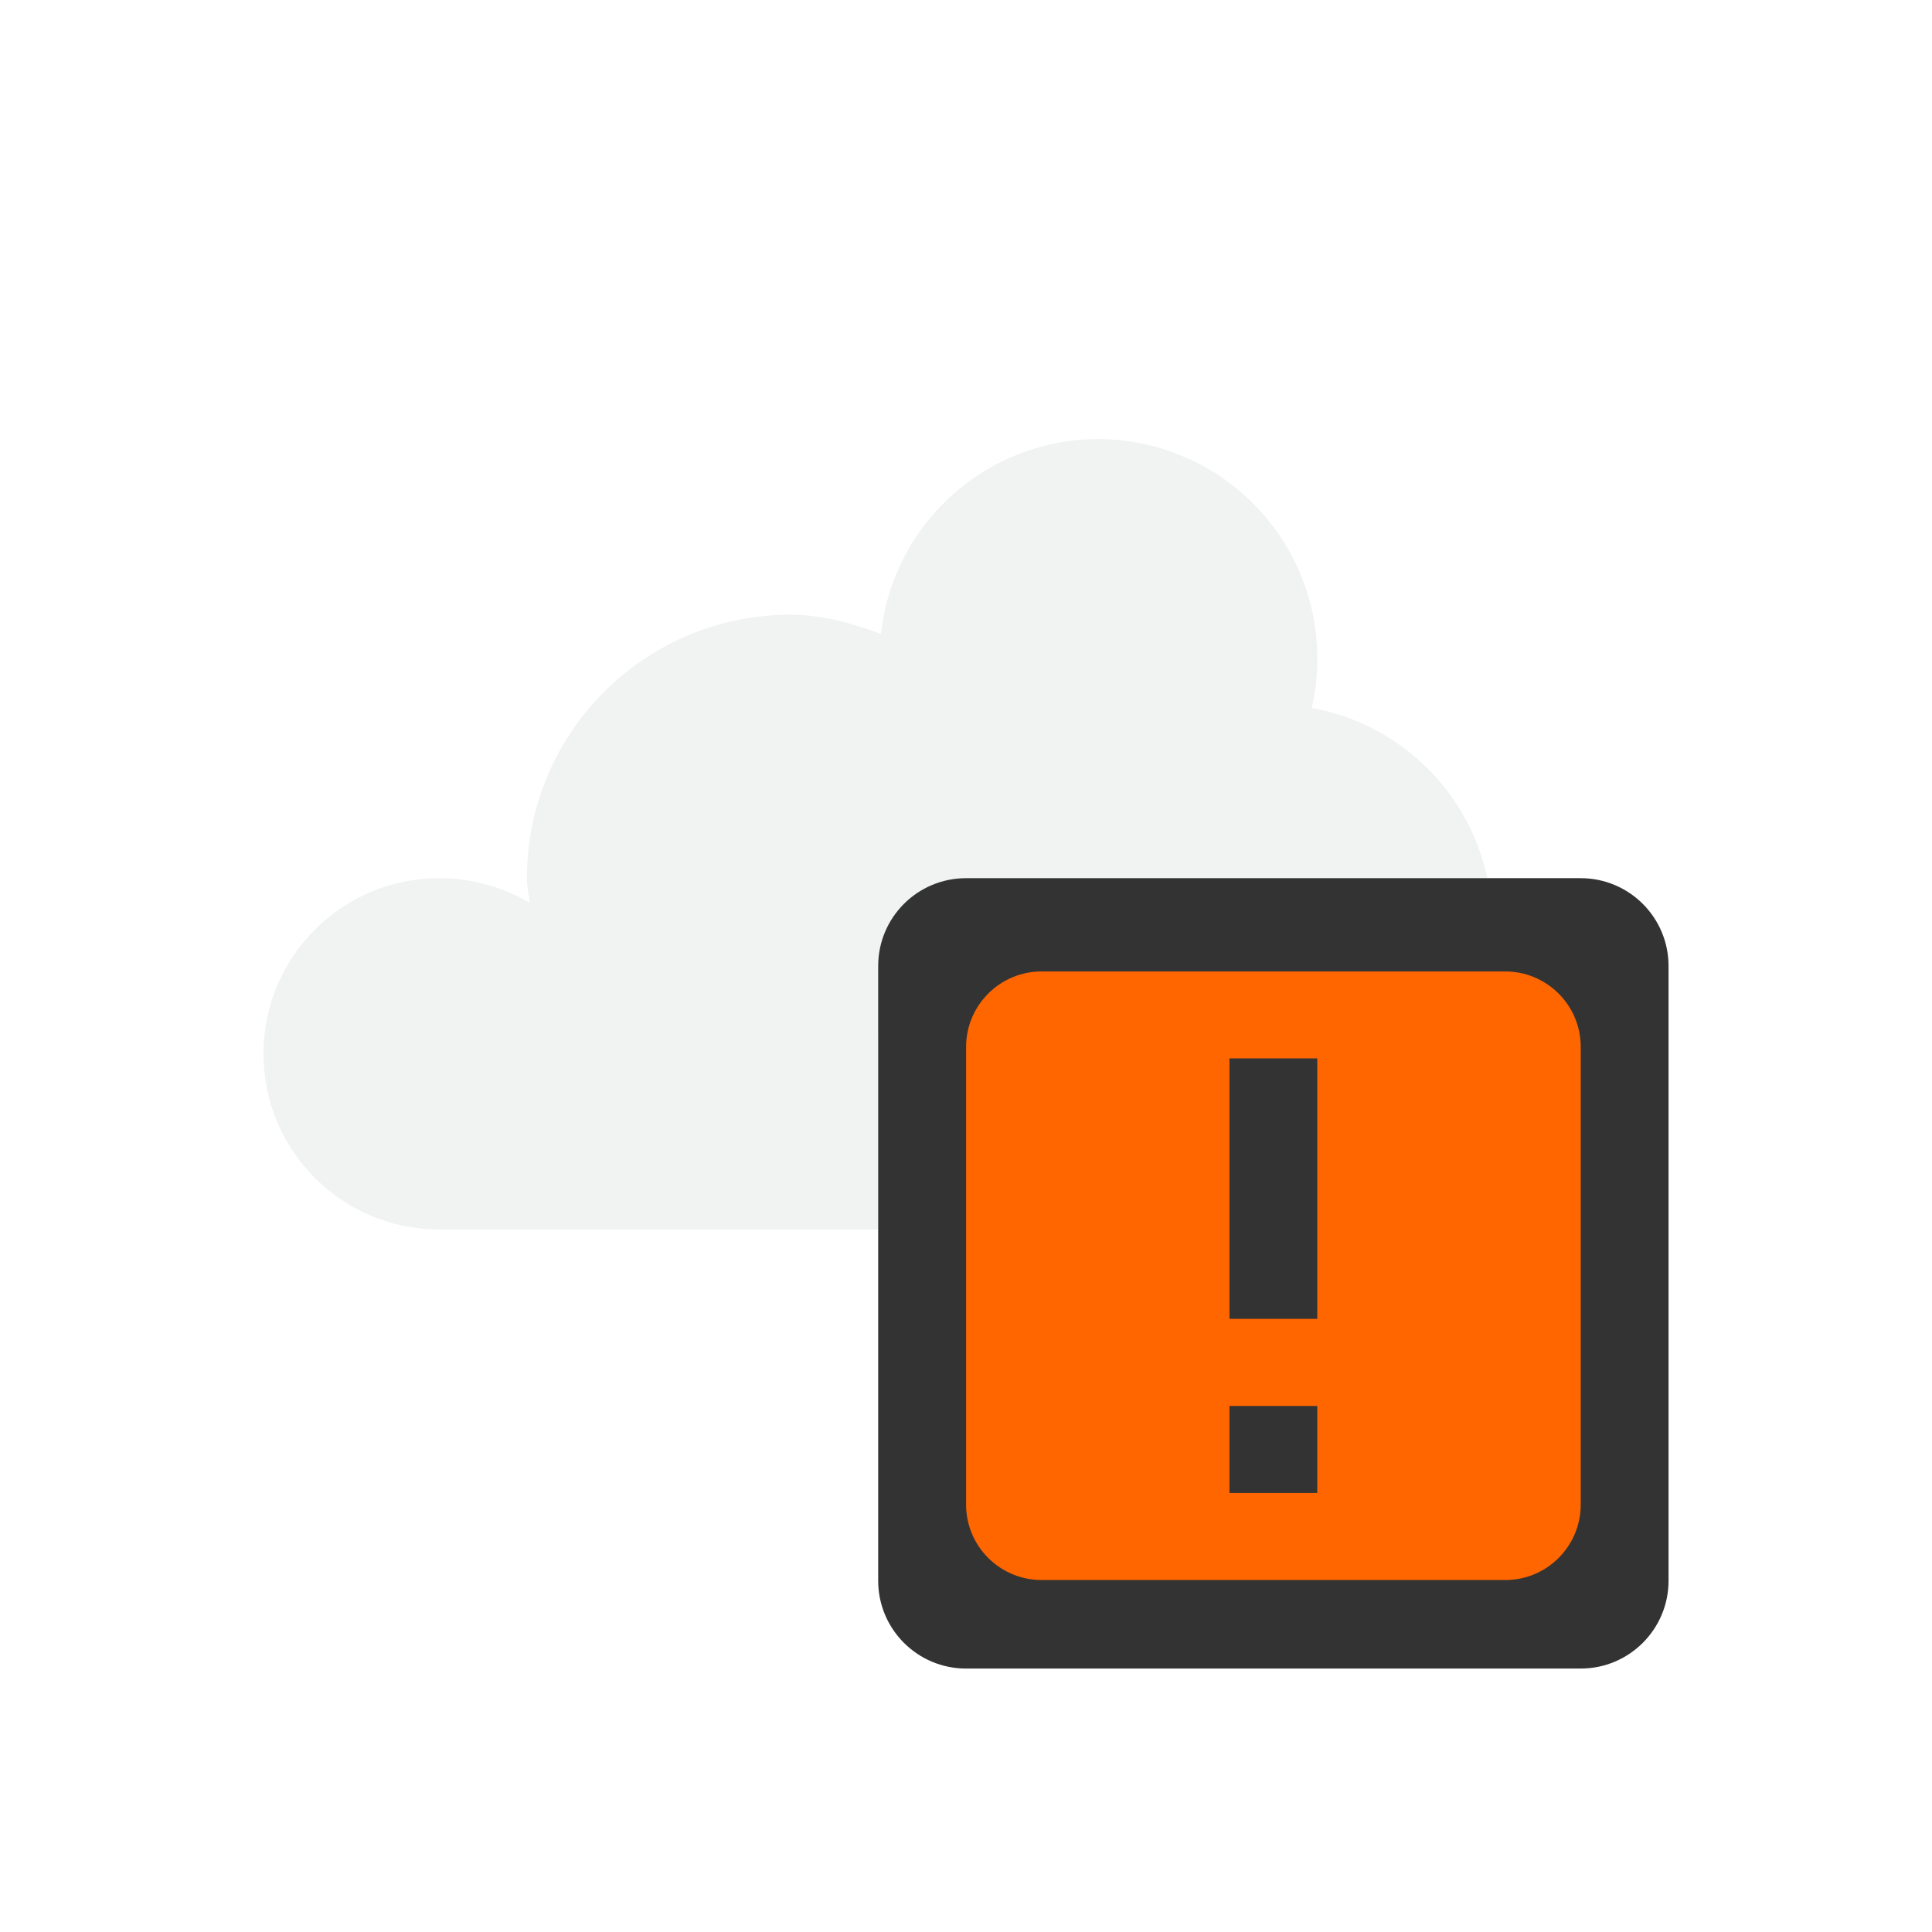
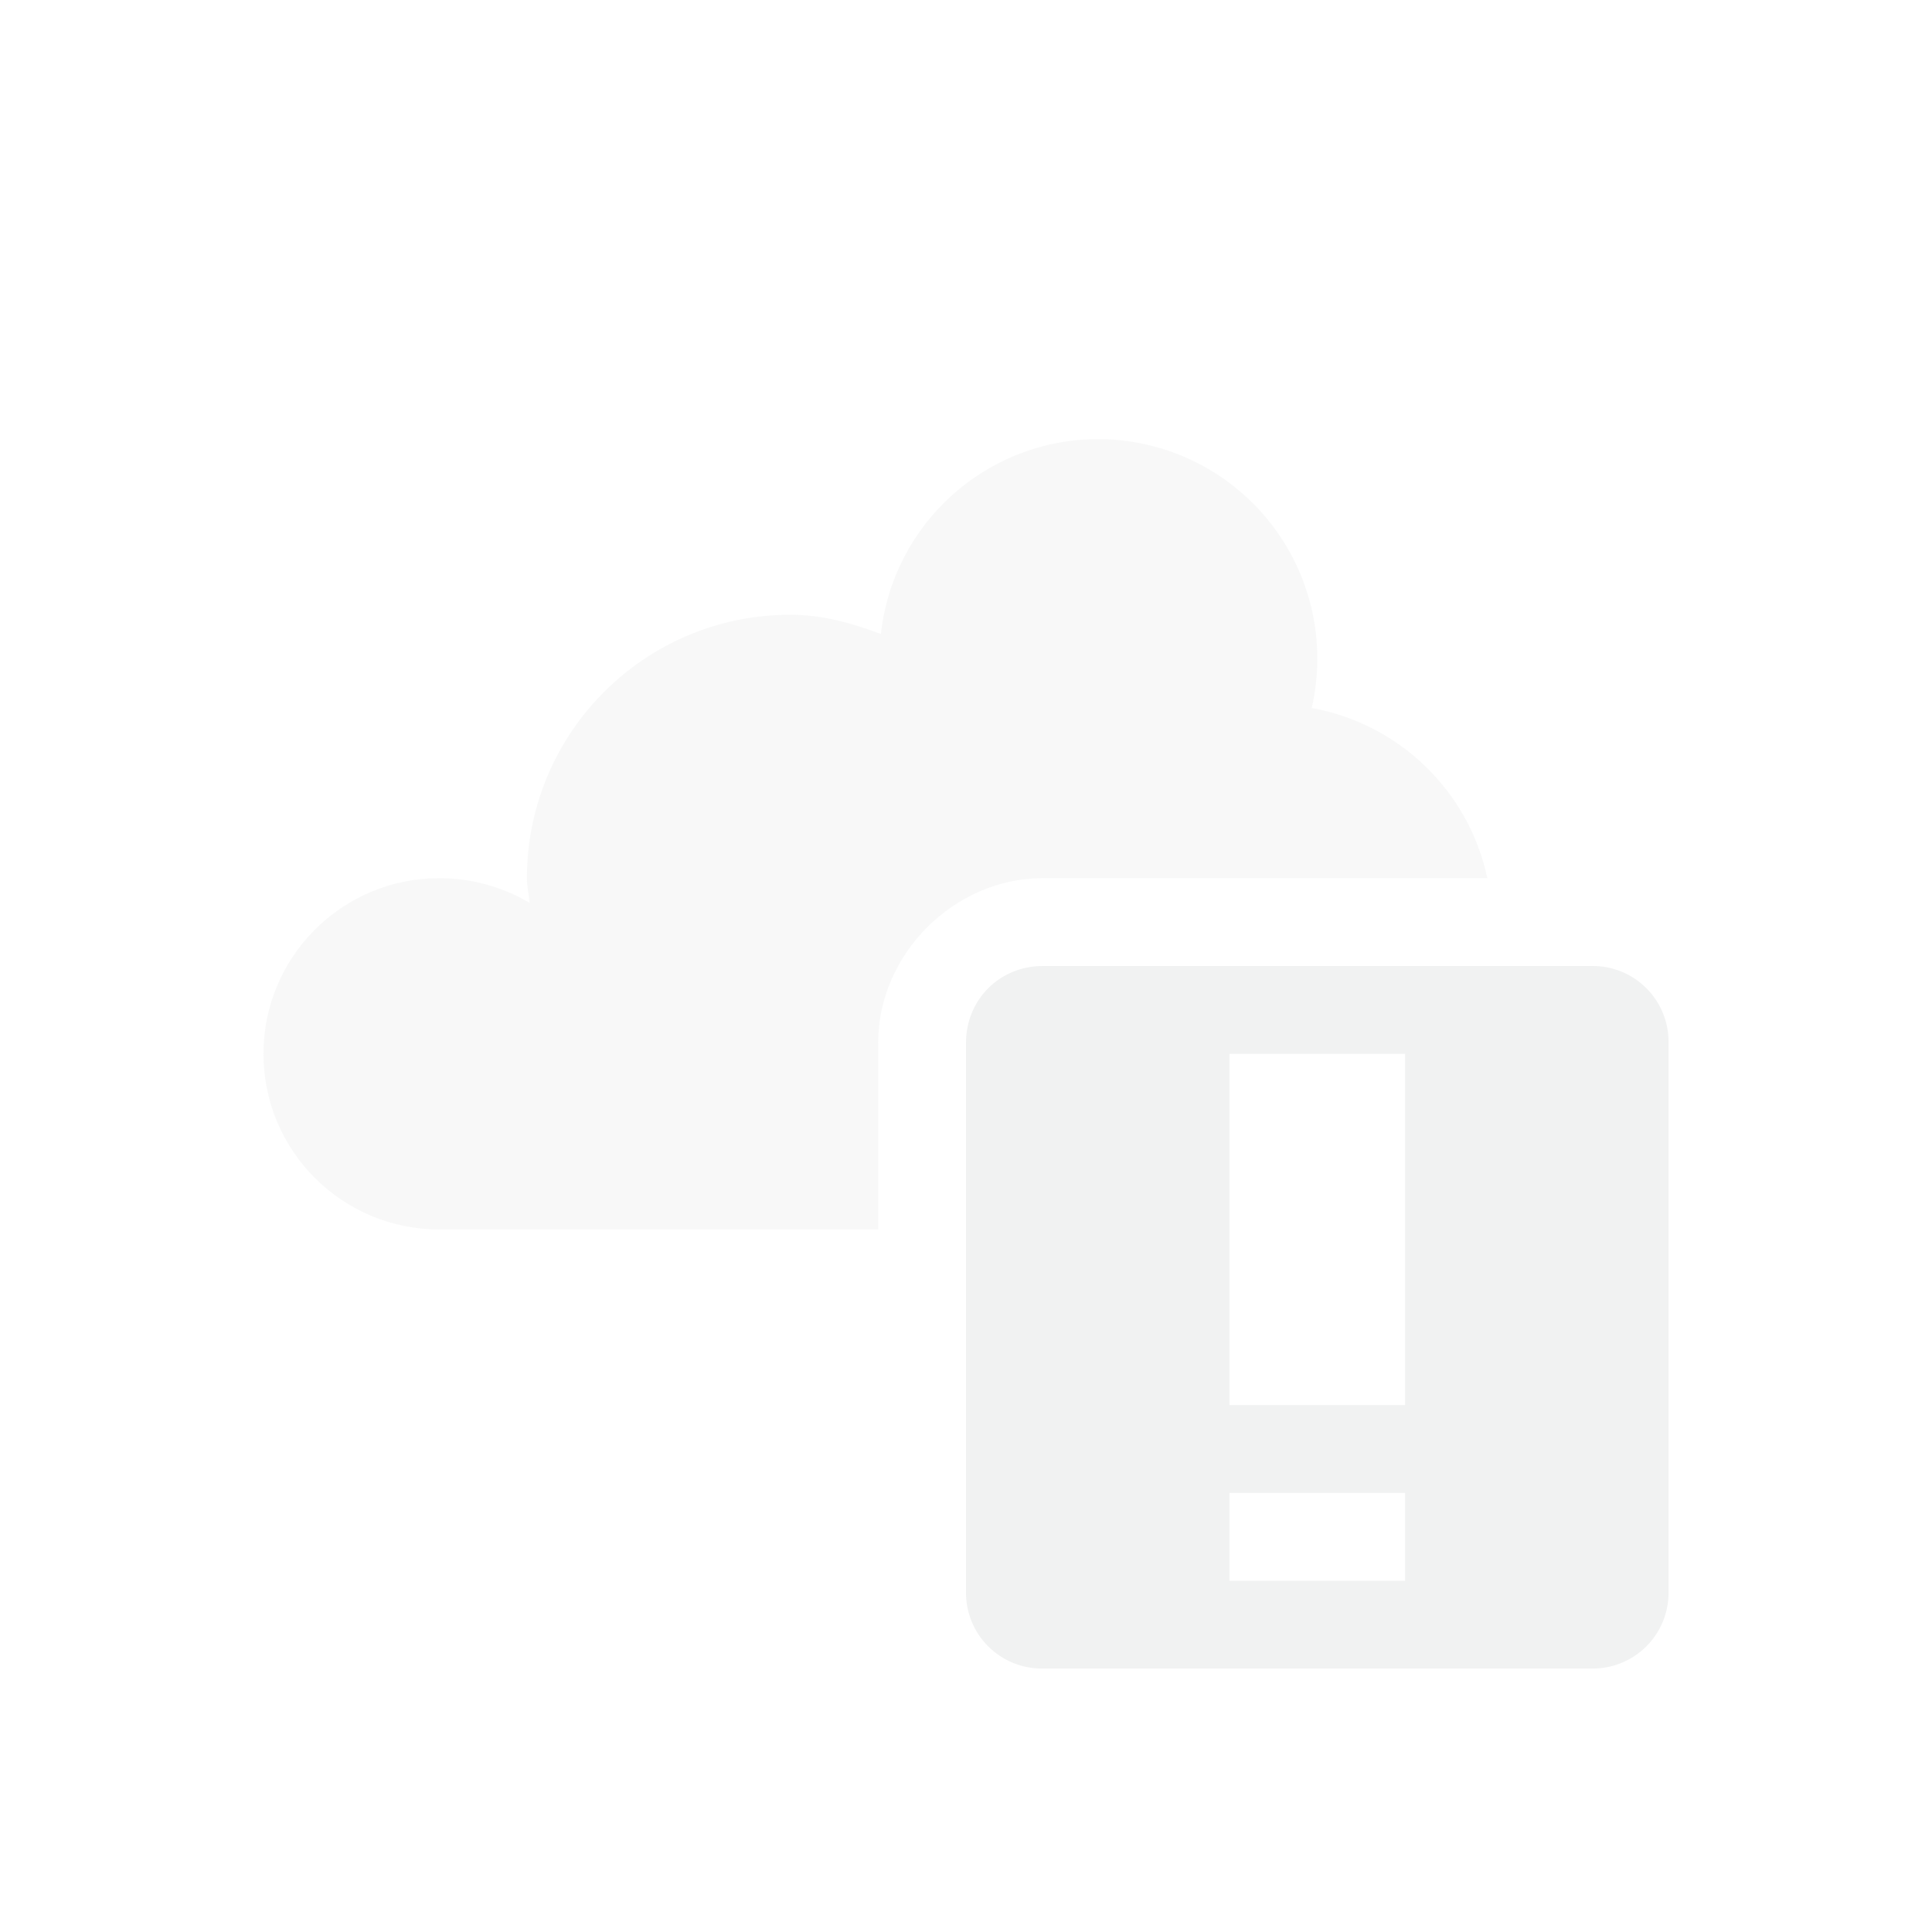
<svg xmlns="http://www.w3.org/2000/svg" version="1.1" viewBox="-3 -3 22 22">
-   <path d="m9.5 2a2.49 2.49 0 0 0 -2.469 2.219c-0.327-0.122-0.661-0.219-1.031-0.219a3 3 0 0 0 -3 3c0 0.098 0.022 0.185 0.031 0.281a2.014 2.014 0 0 0 -1.031 -0.281 2 2 0 1 0 0 4h5v-2.125c0-1.01 0.865-1.875 1.875-1.875h5.062a2.499 2.499 0 0 0 -2 -1.938 2.5 2.5 0 0 0 -2.437 -3.062z" overflow="visible" fill="#f1f2f2" />
-   <rect ry="1" height="9" width="9" y="7" x="7" fill="#333" />
-   <path style="color:#f1f2f2" d="m8.876 8.062c-0.483-0.008-0.878 0.383-0.875 0.866v5.196c-0.005 0.484 0.391 0.876 0.875 0.868h5.249c0.484 0.009 0.88-0.384 0.875-0.868v-5.194c0.005-0.484-0.391-0.876-0.875-0.868zm2.124 0.99h1v2.966h-1zm0 3.958h1v0.991h-1z" class="warning" overflow="visible" fill="#f60" />
+   <path opacity=".5" d="m9.5 2a2.49 2.49 0 0 0 -2.469 2.219c-0.327-0.122-0.661-0.219-1.031-0.219a3 3 0 0 0 -3 3c0 0.098 0.022 0.185 0.031 0.281a2.014 2.014 0 0 0 -1.031 -0.281 2 2 0 1 0 0 4h5v-2.125c0-1.01 0.865-1.875 1.875-1.875h5.062a2.499 2.499 0 0 0 -2 -1.938 2.5 2.5 0 0 0 -2.437 -3.062z" overflow="visible" fill="#f1f2f2" />
+   <path fill="#f1f2f2" d="m8.875 16a0.863 0.863 0 0 1 -0.875 -0.875v-6.25c0-0.492 0.383-0.875 0.875-0.875h6.25a0.863 0.863 0 0 1 0.875 0.875v6.25a0.863 0.863 0 0 1 -0.875 0.875zm2.125-1h2v-1h-2zm0-2h2v-4h-2z" />
</svg>
